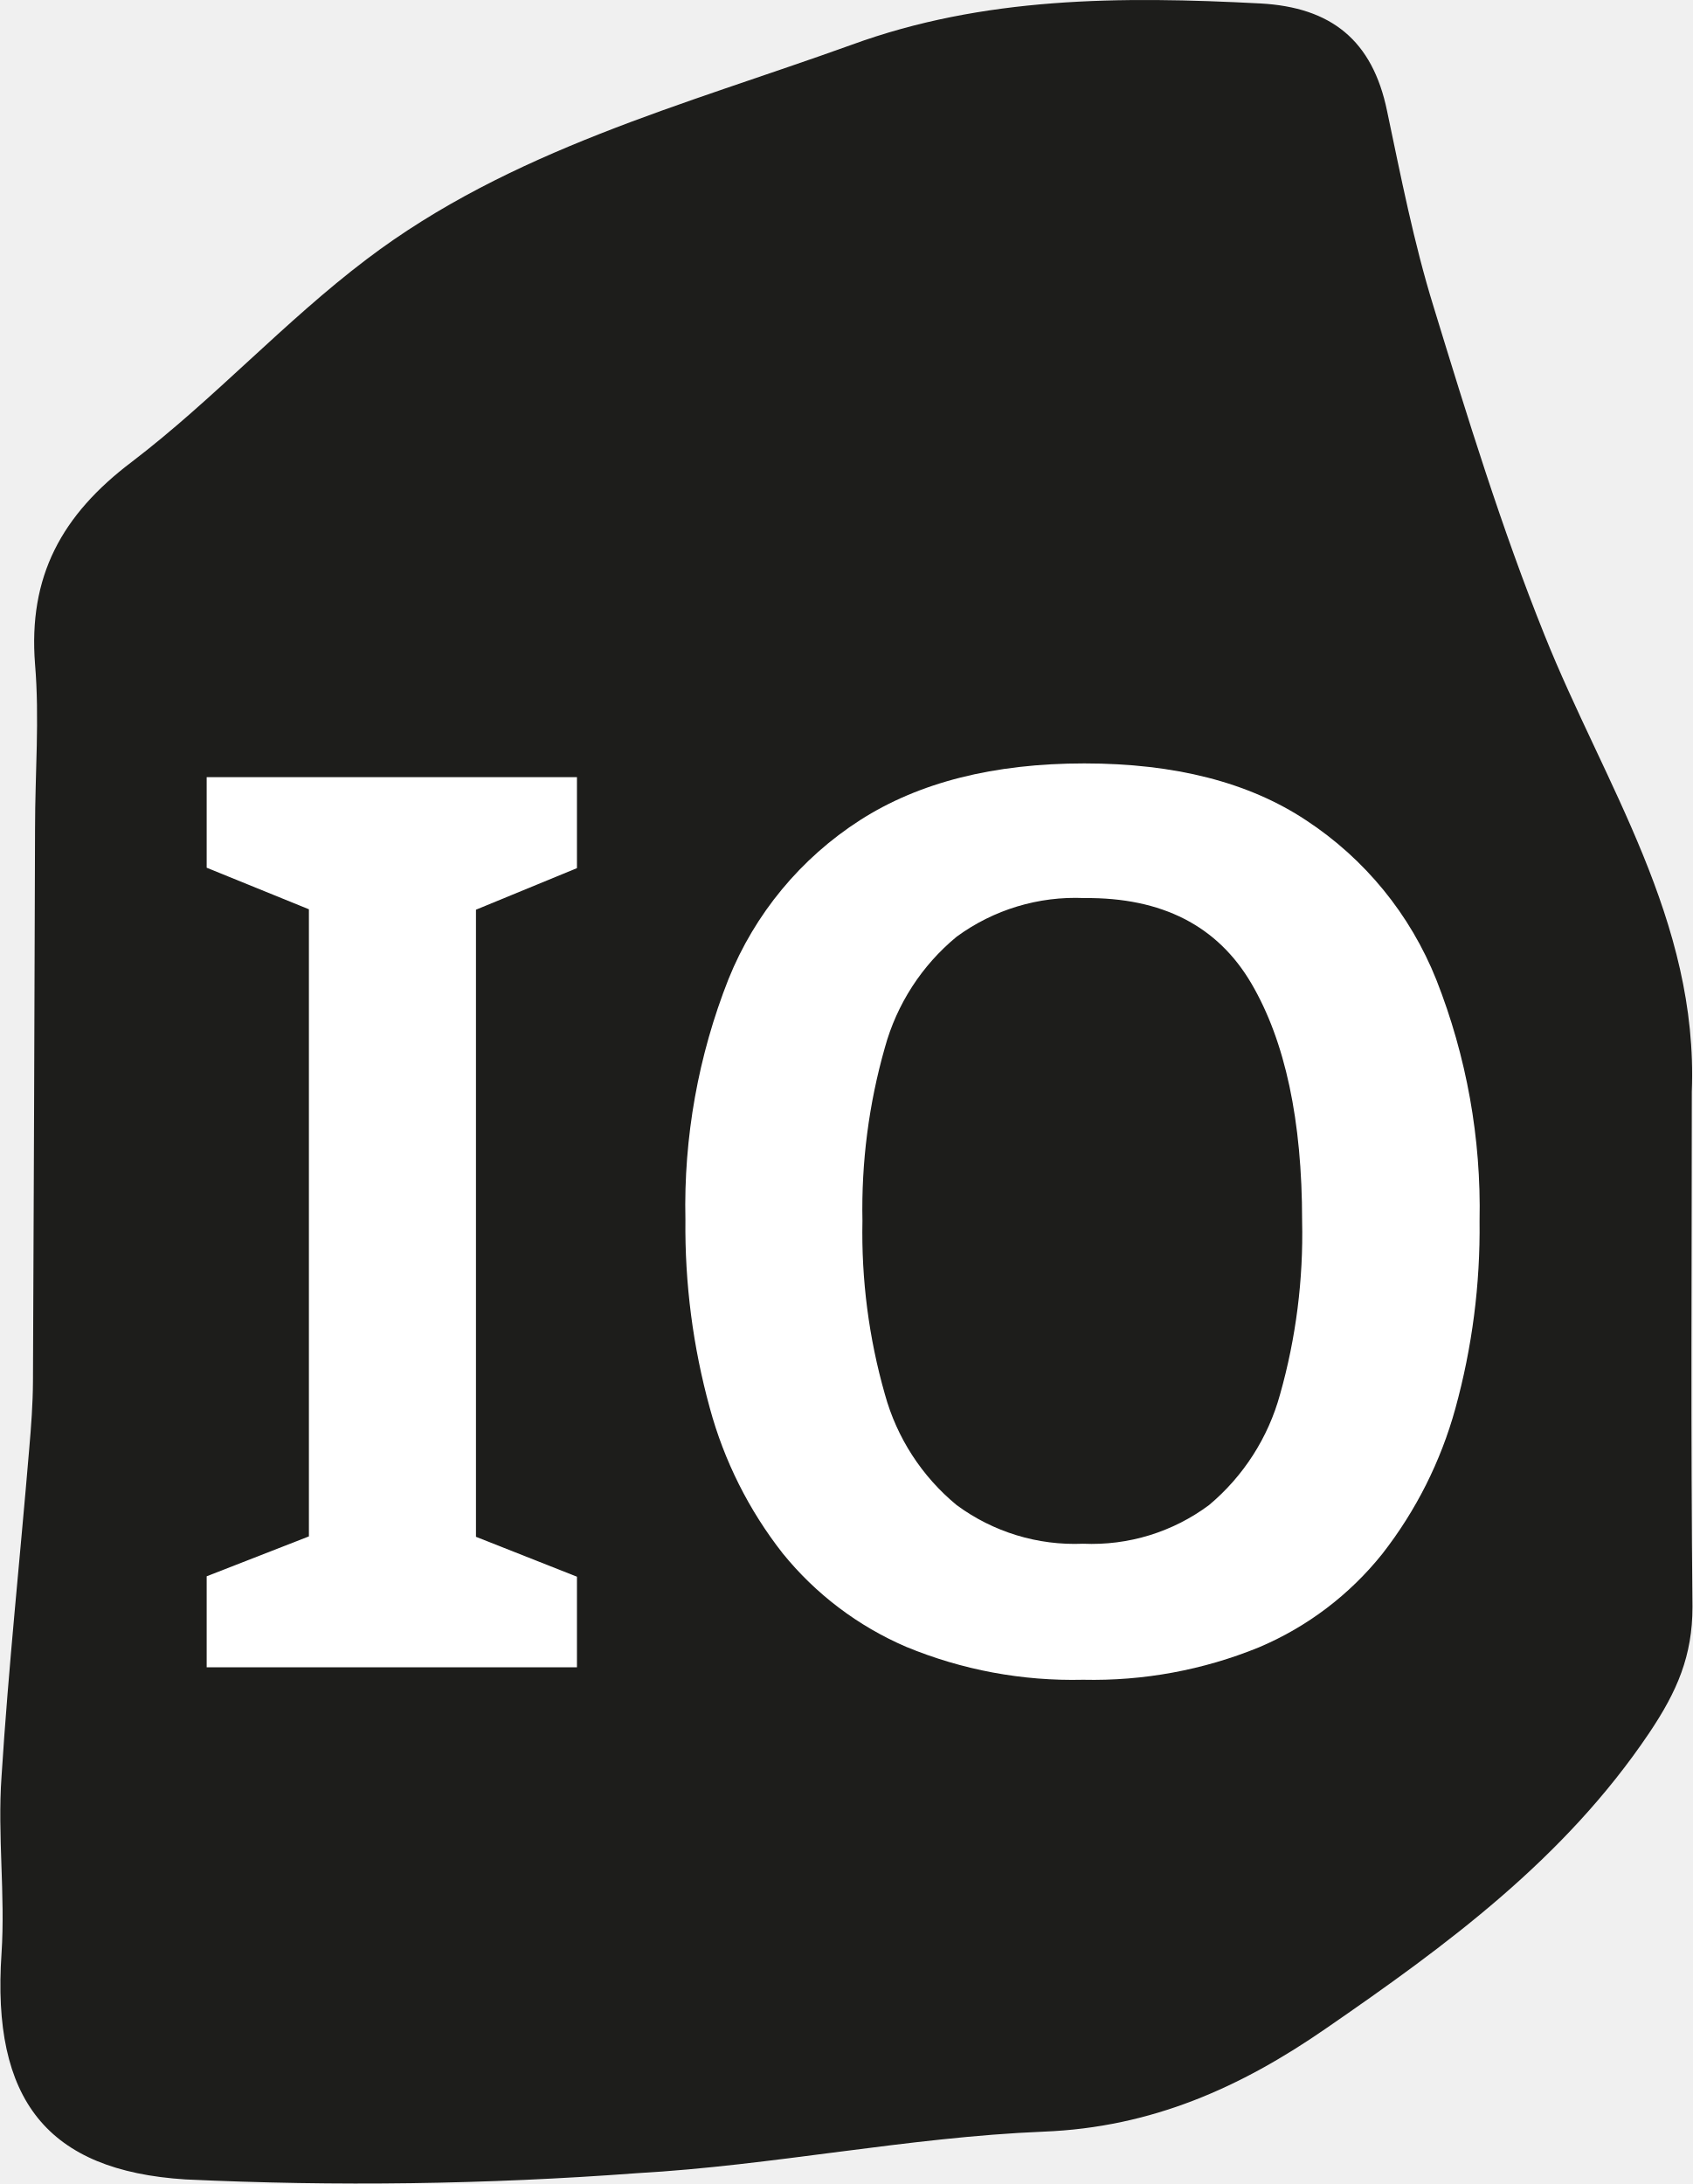
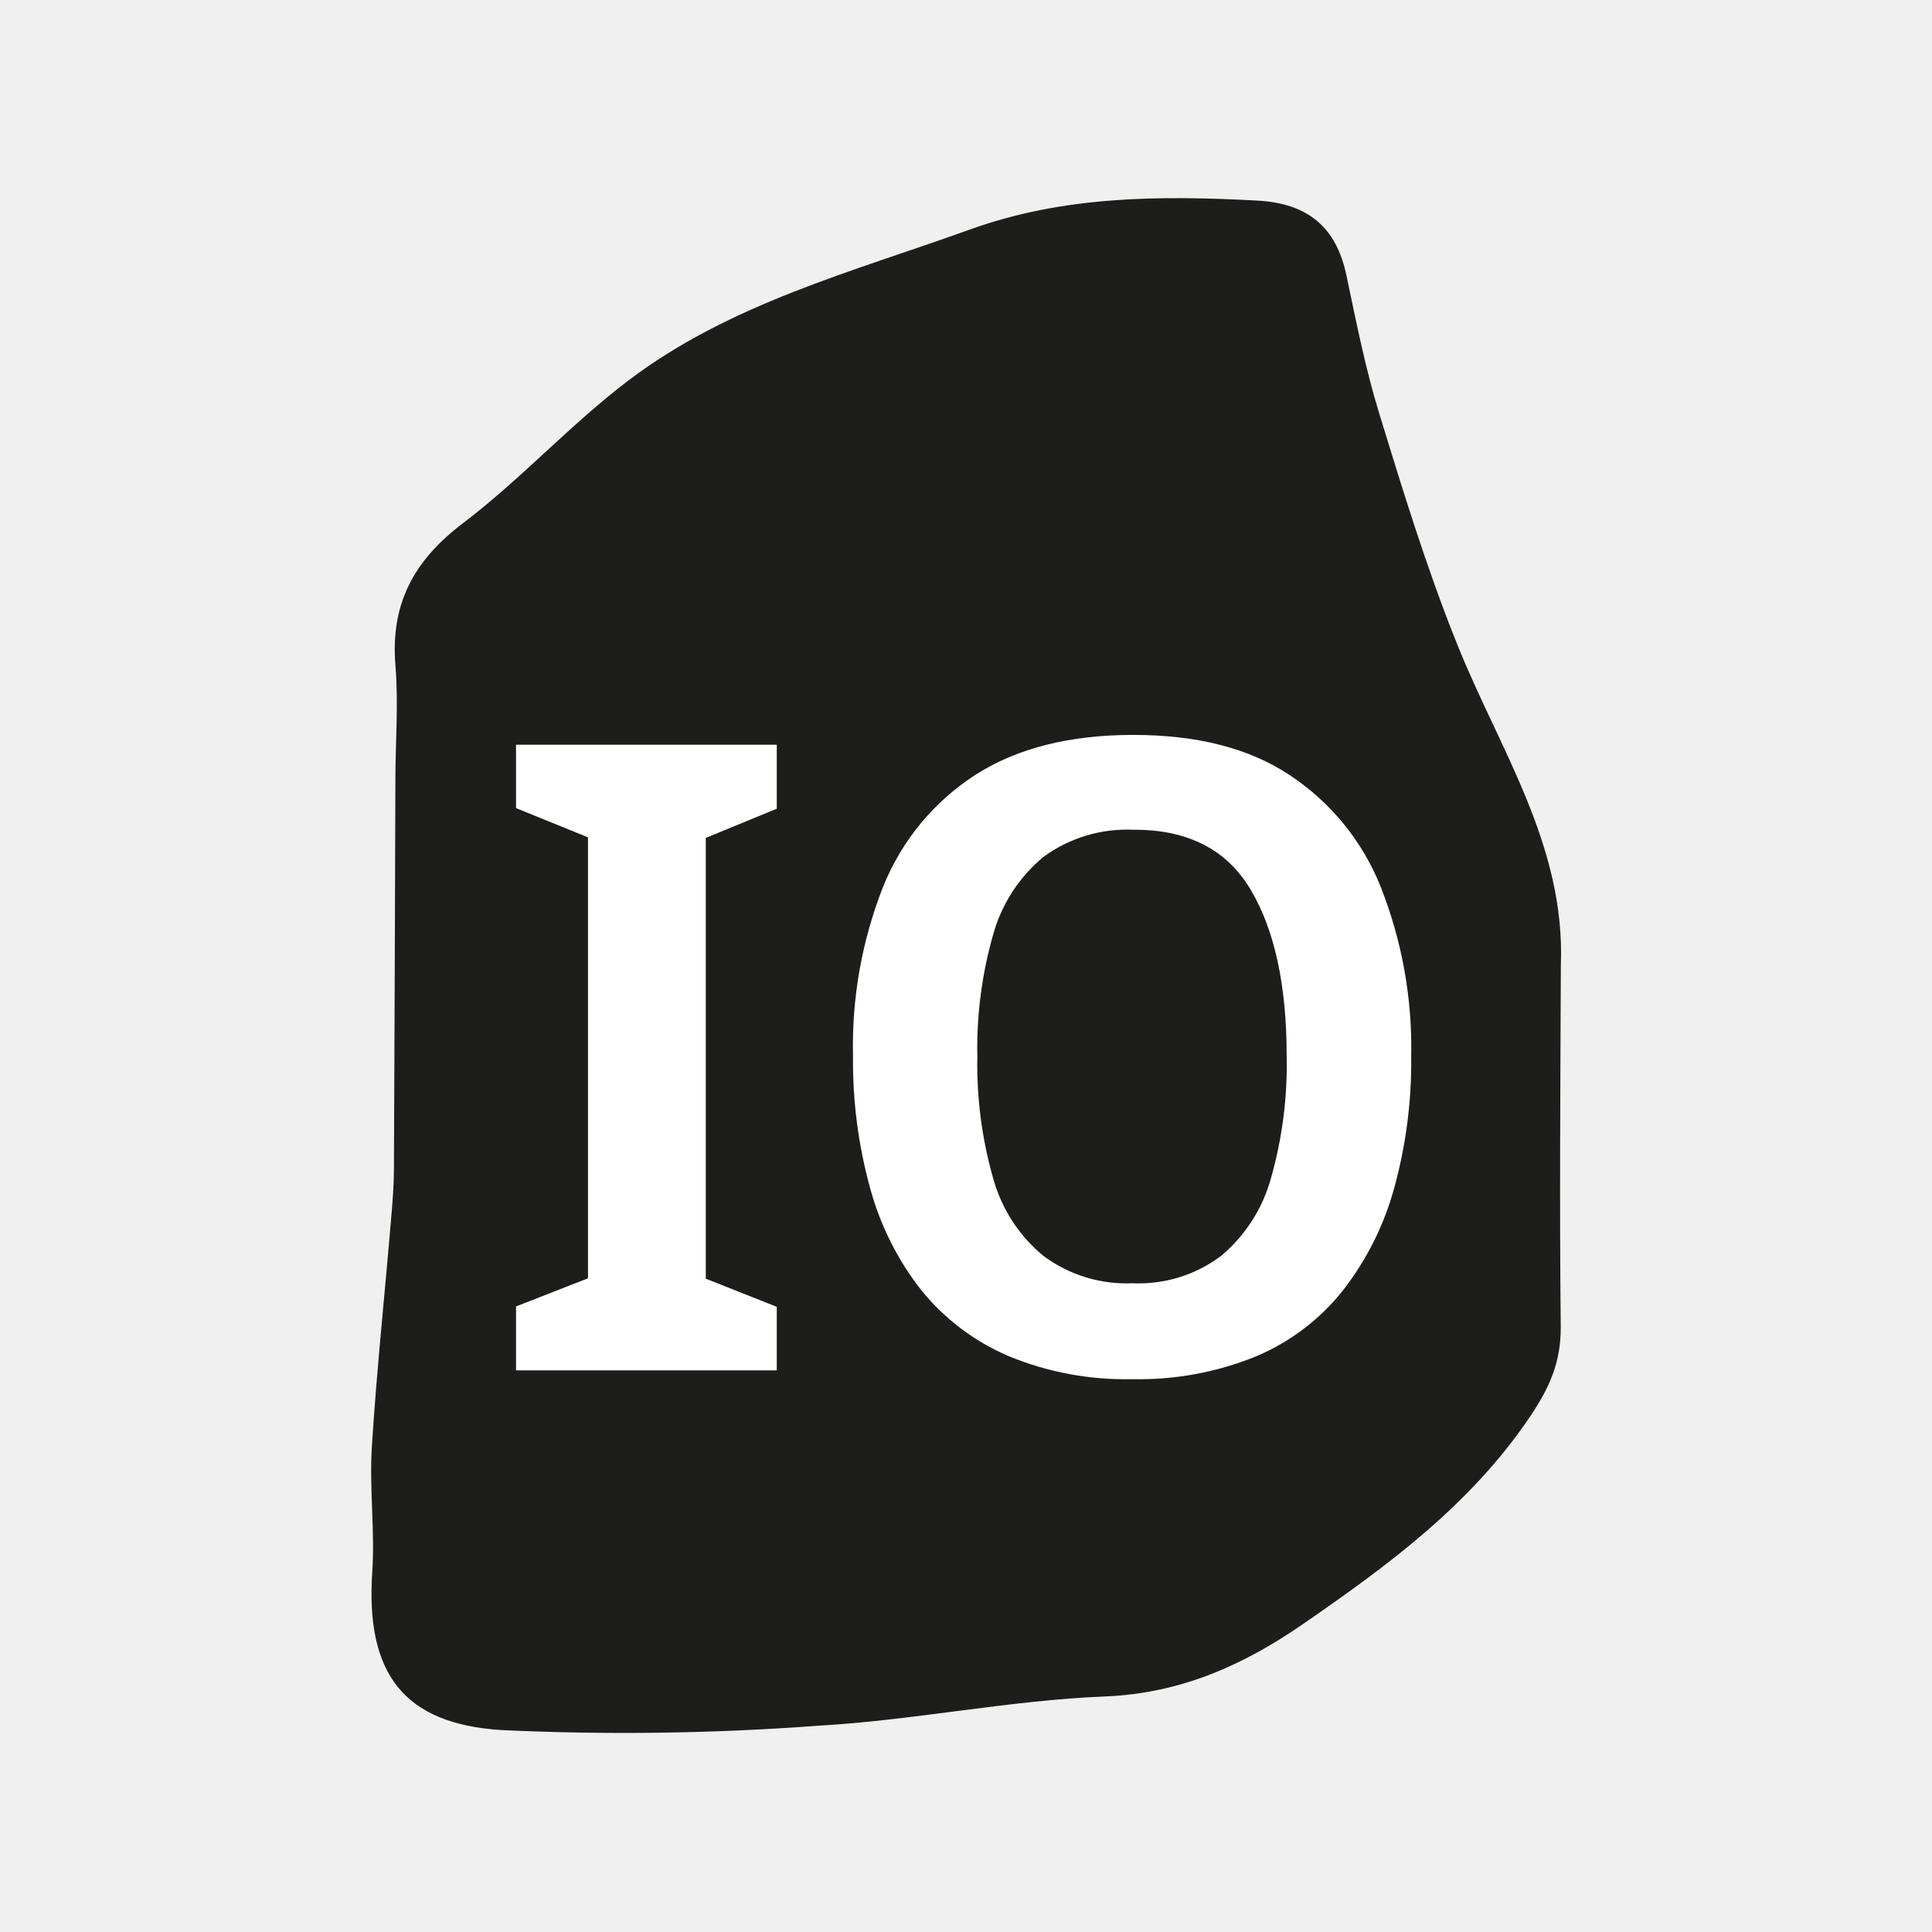
- <svg xmlns="http://www.w3.org/2000/svg" viewBox="0 0 122.18 157.66">
+ <svg xmlns="http://www.w3.org/2000/svg" viewBox="0 0 198.43 198.43">
  <defs>
-     <style>.cls-1{fill:#1d1d1b;}.cls-2{fill:#fff;}</style>
+     <style>.cls-1{fill:#1d1d1b;}.cls-2{fill:#fff;}.cls-3{fill:none;}</style>
  </defs>
  <g id="Layer_2" data-name="Layer 2">
    <g id="Layer_1-2" data-name="Layer 1">
-       <path class="cls-1" d="M122.18,116c0,3.53-1.1,6.09-3.13,9.11-6.12,9.09-14.59,15.3-23.34,21.33-6.13,4.24-12.55,7.13-20.36,7.44-9.82.4-19.56,2.45-29.38,3a268.45,268.45,0,0,1-32.58.45c-10-.63-14-5.76-13.28-16.32.28-4.23-.3-8.52,0-12.76.5-7.9,1.34-15.77,2-23.67.14-1.61.26-3.23.27-4.84q.09-20,.15-39.95c0-3.95.33-7.92,0-11.84-.5-6.33,1.91-10.78,7-14.62,5.91-4.51,11-10.12,16.93-14.61,10.38-7.88,22.92-11.13,35-15.48C71-.25,80.91-.28,91,.25,96.1.53,99.08,2.91,100.13,8c1,4.74,1.93,9.52,3.36,14.14,2.45,8,4.91,16,8,23.68,4.29,10.73,11.13,20.63,10.64,33C122.13,91.2,122.05,103.59,122.18,116Z" />
-       <path class="cls-2" d="M41.65,120.36H14.92v-6.57l7.38-2.88V65.64l-7.38-3V56.1H41.65v6.57l-7.29,3v45.27l7.29,2.88Z" />
-       <path class="cls-2" d="M106.81,88.14a48.78,48.78,0,0,1-1.75,13.55,30,30,0,0,1-5.27,10.48,22.73,22.73,0,0,1-8.91,6.75,31.72,31.72,0,0,1-12.69,2.34,31.45,31.45,0,0,1-12.78-2.38,23.31,23.31,0,0,1-8.91-6.75,29.49,29.49,0,0,1-5.26-10.49,49.22,49.22,0,0,1-1.76-13.59,44.57,44.57,0,0,1,3.11-17.37,24.53,24.53,0,0,1,9.49-11.47q6.39-4.1,16.2-4.1t16,4.1a24.71,24.71,0,0,1,9.41,11.52A44.89,44.89,0,0,1,106.81,88.14Zm-44.55,0a42.5,42.5,0,0,0,1.62,12.51,15.78,15.78,0,0,0,5.18,8,14.34,14.34,0,0,0,9.13,2.79,14.17,14.17,0,0,0,9.09-2.79,15.91,15.91,0,0,0,5.13-8A42.5,42.5,0,0,0,94,88.14Q94,77.25,90.34,71T78.28,64.83a14.49,14.49,0,0,0-9.22,2.79,15.78,15.78,0,0,0-5.18,8A42.5,42.5,0,0,0,62.26,88.14Z" />
+       <path class="cls-1" d="M160.3,136.35c0,3.53-1.1,6.09-3.13,9.11-6.12,9.09-14.59,15.3-23.34,21.34-6.13,4.23-12.55,7.12-20.36,7.44-9.82.39-19.56,2.44-29.38,3a268.45,268.45,0,0,1-32.58.45c-10-.63-14-5.75-13.27-16.32.27-4.22-.31-8.52-.05-12.75.5-7.91,1.34-15.78,2-23.68.14-1.61.26-3.23.27-4.84q.09-20,.15-39.95c0-4,.33-7.92,0-11.84-.51-6.33,1.91-10.78,7-14.62,5.92-4.5,11-10.12,16.93-14.61,10.39-7.88,22.92-11.13,35-15.48,9.67-3.5,19.55-3.53,29.58-3,5.15.28,8.13,2.66,9.18,7.74,1,4.75,1.94,9.52,3.36,14.14,2.45,8,4.91,16,8,23.68,4.29,10.73,11.14,20.63,10.65,33C160.26,111.58,160.17,124,160.3,136.35Z" />
+       <path class="cls-2" d="M79.78,140.75H53v-6.57l7.39-2.89V86l-7.39-3V76.49H79.78v6.57l-7.29,3v45.27l7.29,2.89Z" />
+       <path class="cls-2" d="M144.94,108.52a48.72,48.72,0,0,1-1.76,13.55,30,30,0,0,1-5.27,10.49,22.59,22.59,0,0,1-8.91,6.75,31.9,31.9,0,0,1-12.69,2.34,31.36,31.36,0,0,1-12.77-2.39,23.34,23.34,0,0,1-8.92-6.75A29.57,29.57,0,0,1,89.36,122a49.11,49.11,0,0,1-1.75-13.58,44.54,44.54,0,0,1,3.1-17.37,24.56,24.56,0,0,1,9.49-11.48q6.39-4.09,16.2-4.09t16,4.09a24.71,24.71,0,0,1,9.41,11.52A44.92,44.92,0,0,1,144.94,108.52Zm-44.56,0A42.53,42.53,0,0,0,102,121a15.71,15.71,0,0,0,5.18,8,14.29,14.29,0,0,0,9.13,2.8,14.09,14.09,0,0,0,9.09-2.8,15.91,15.91,0,0,0,5.14-8,42.55,42.55,0,0,0,1.61-12.52q0-10.87-3.69-17.09T116.4,85.22A14.55,14.55,0,0,0,107.18,88,15.85,15.85,0,0,0,102,96,42.48,42.48,0,0,0,100.38,108.52Z" />
+       <rect class="cls-3" width="198.43" height="198.43" />
    </g>
  </g>
</svg>
